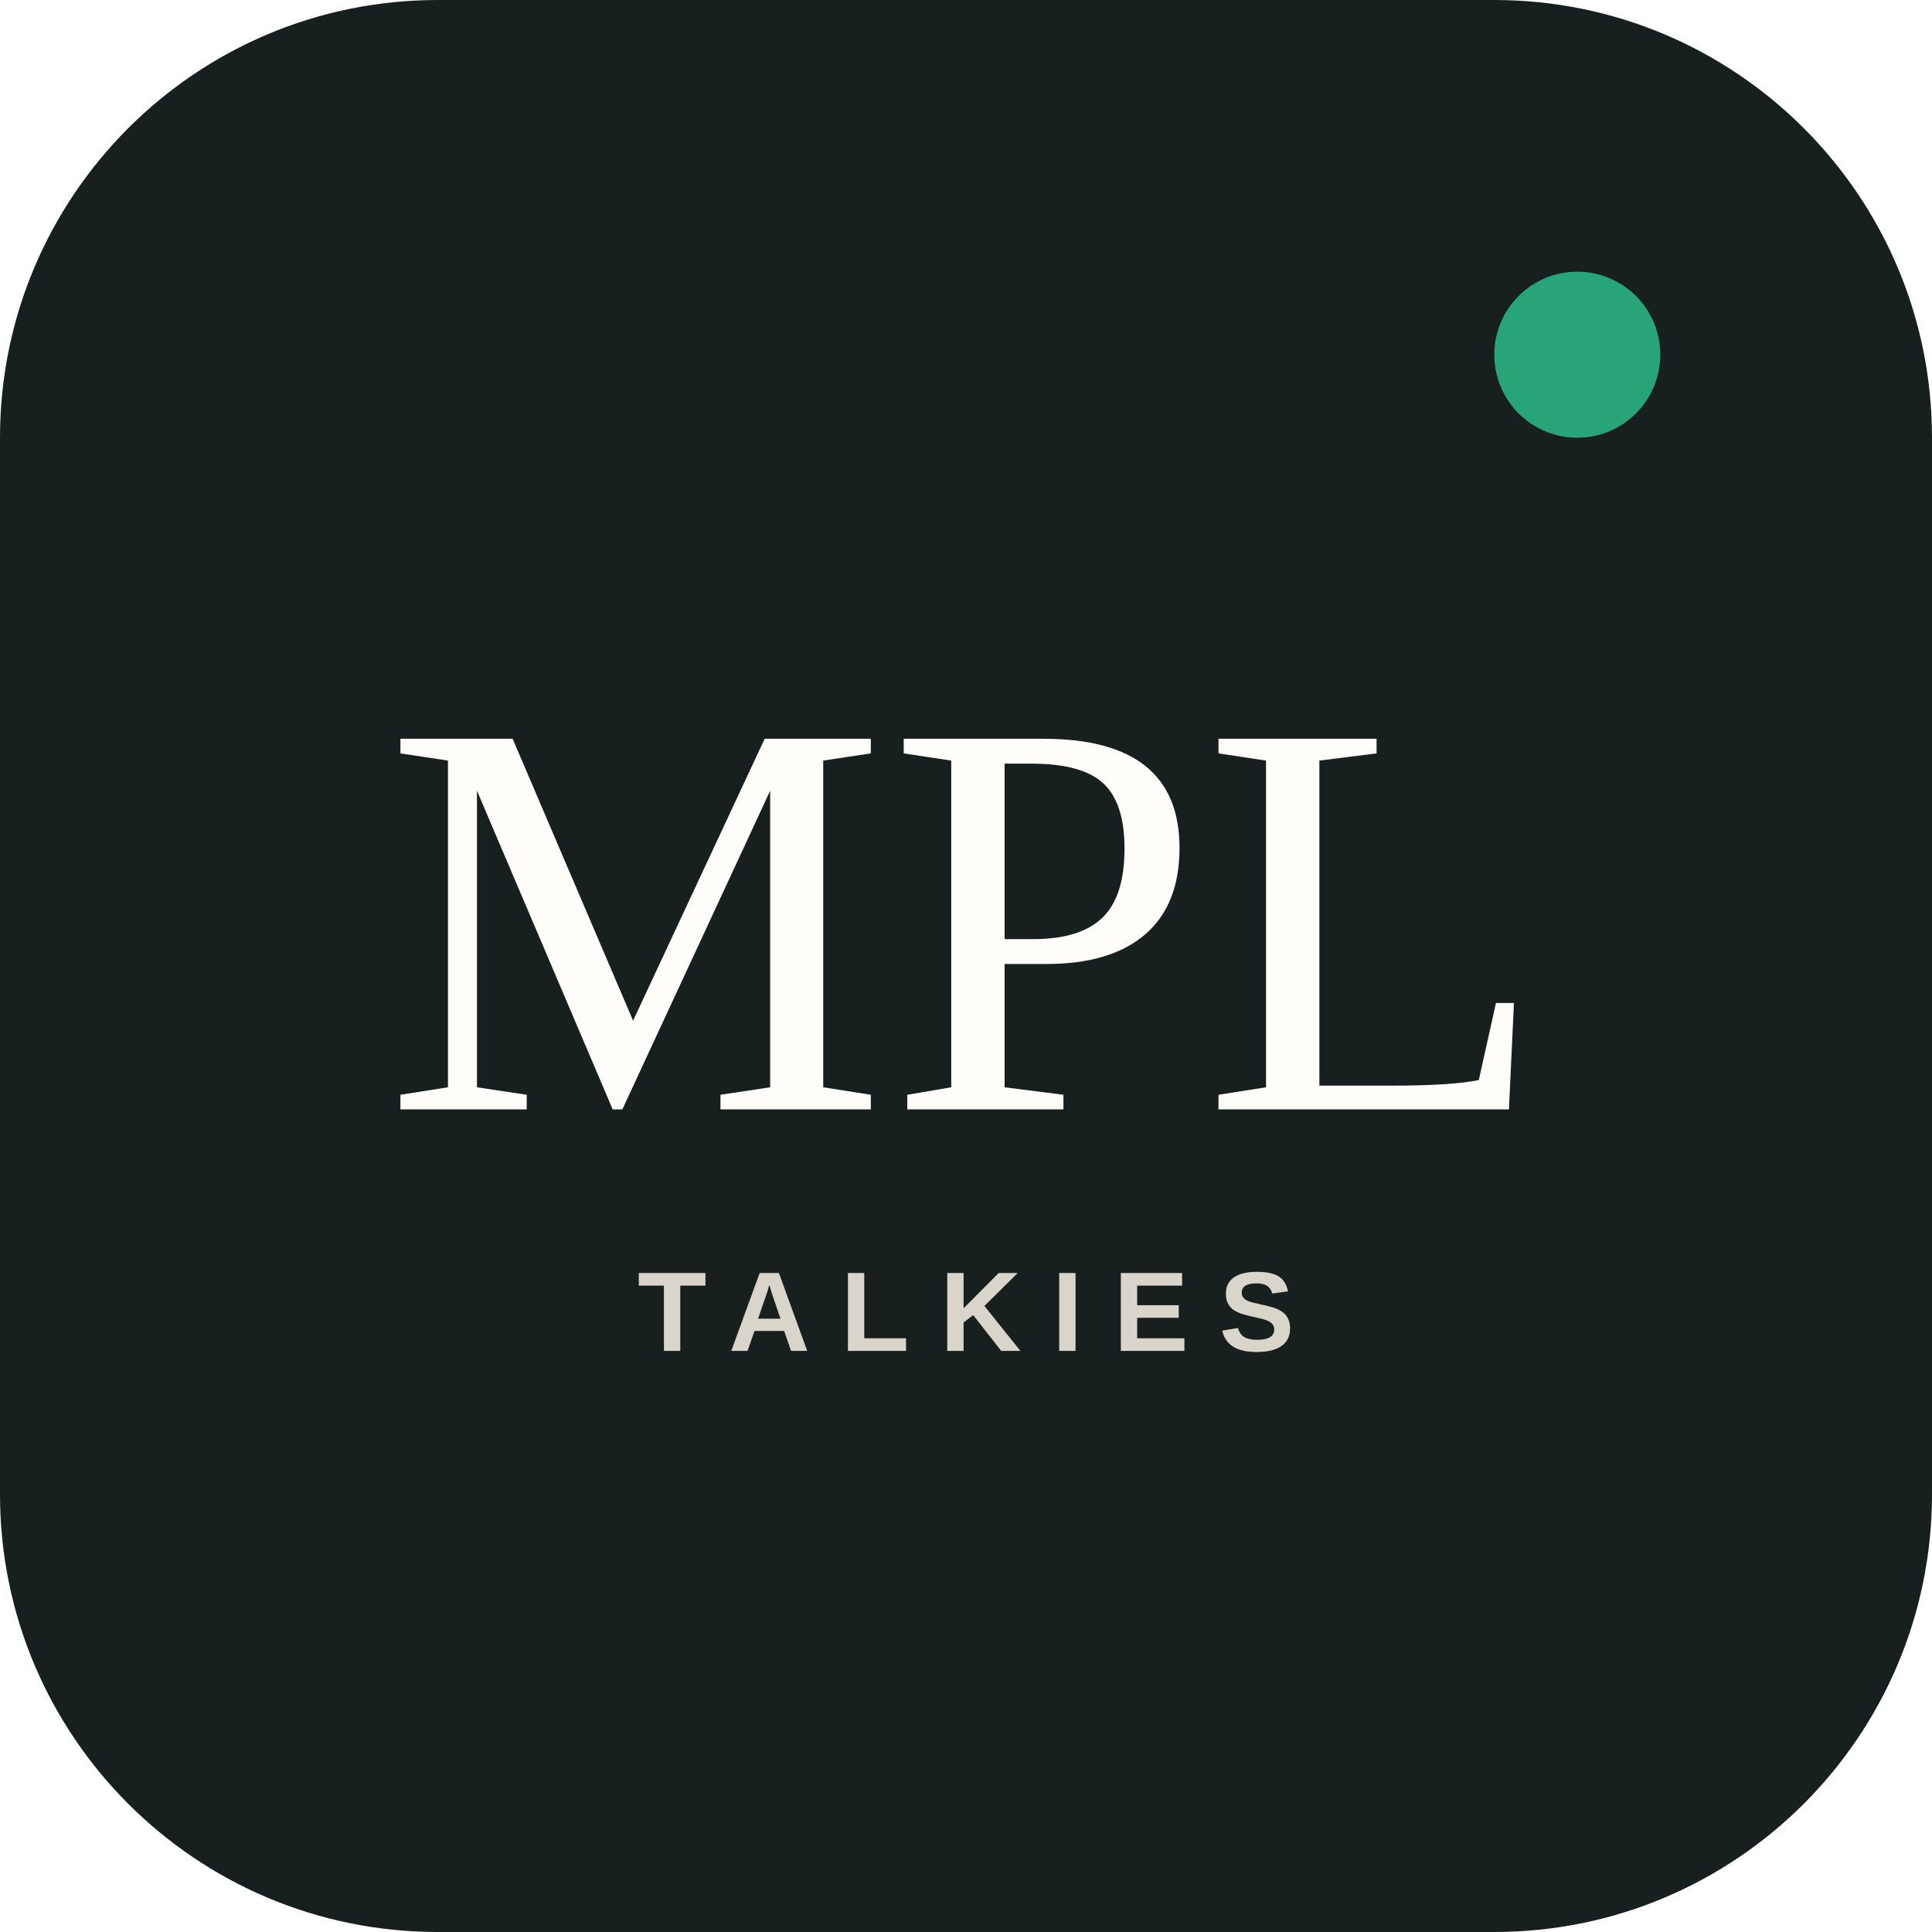
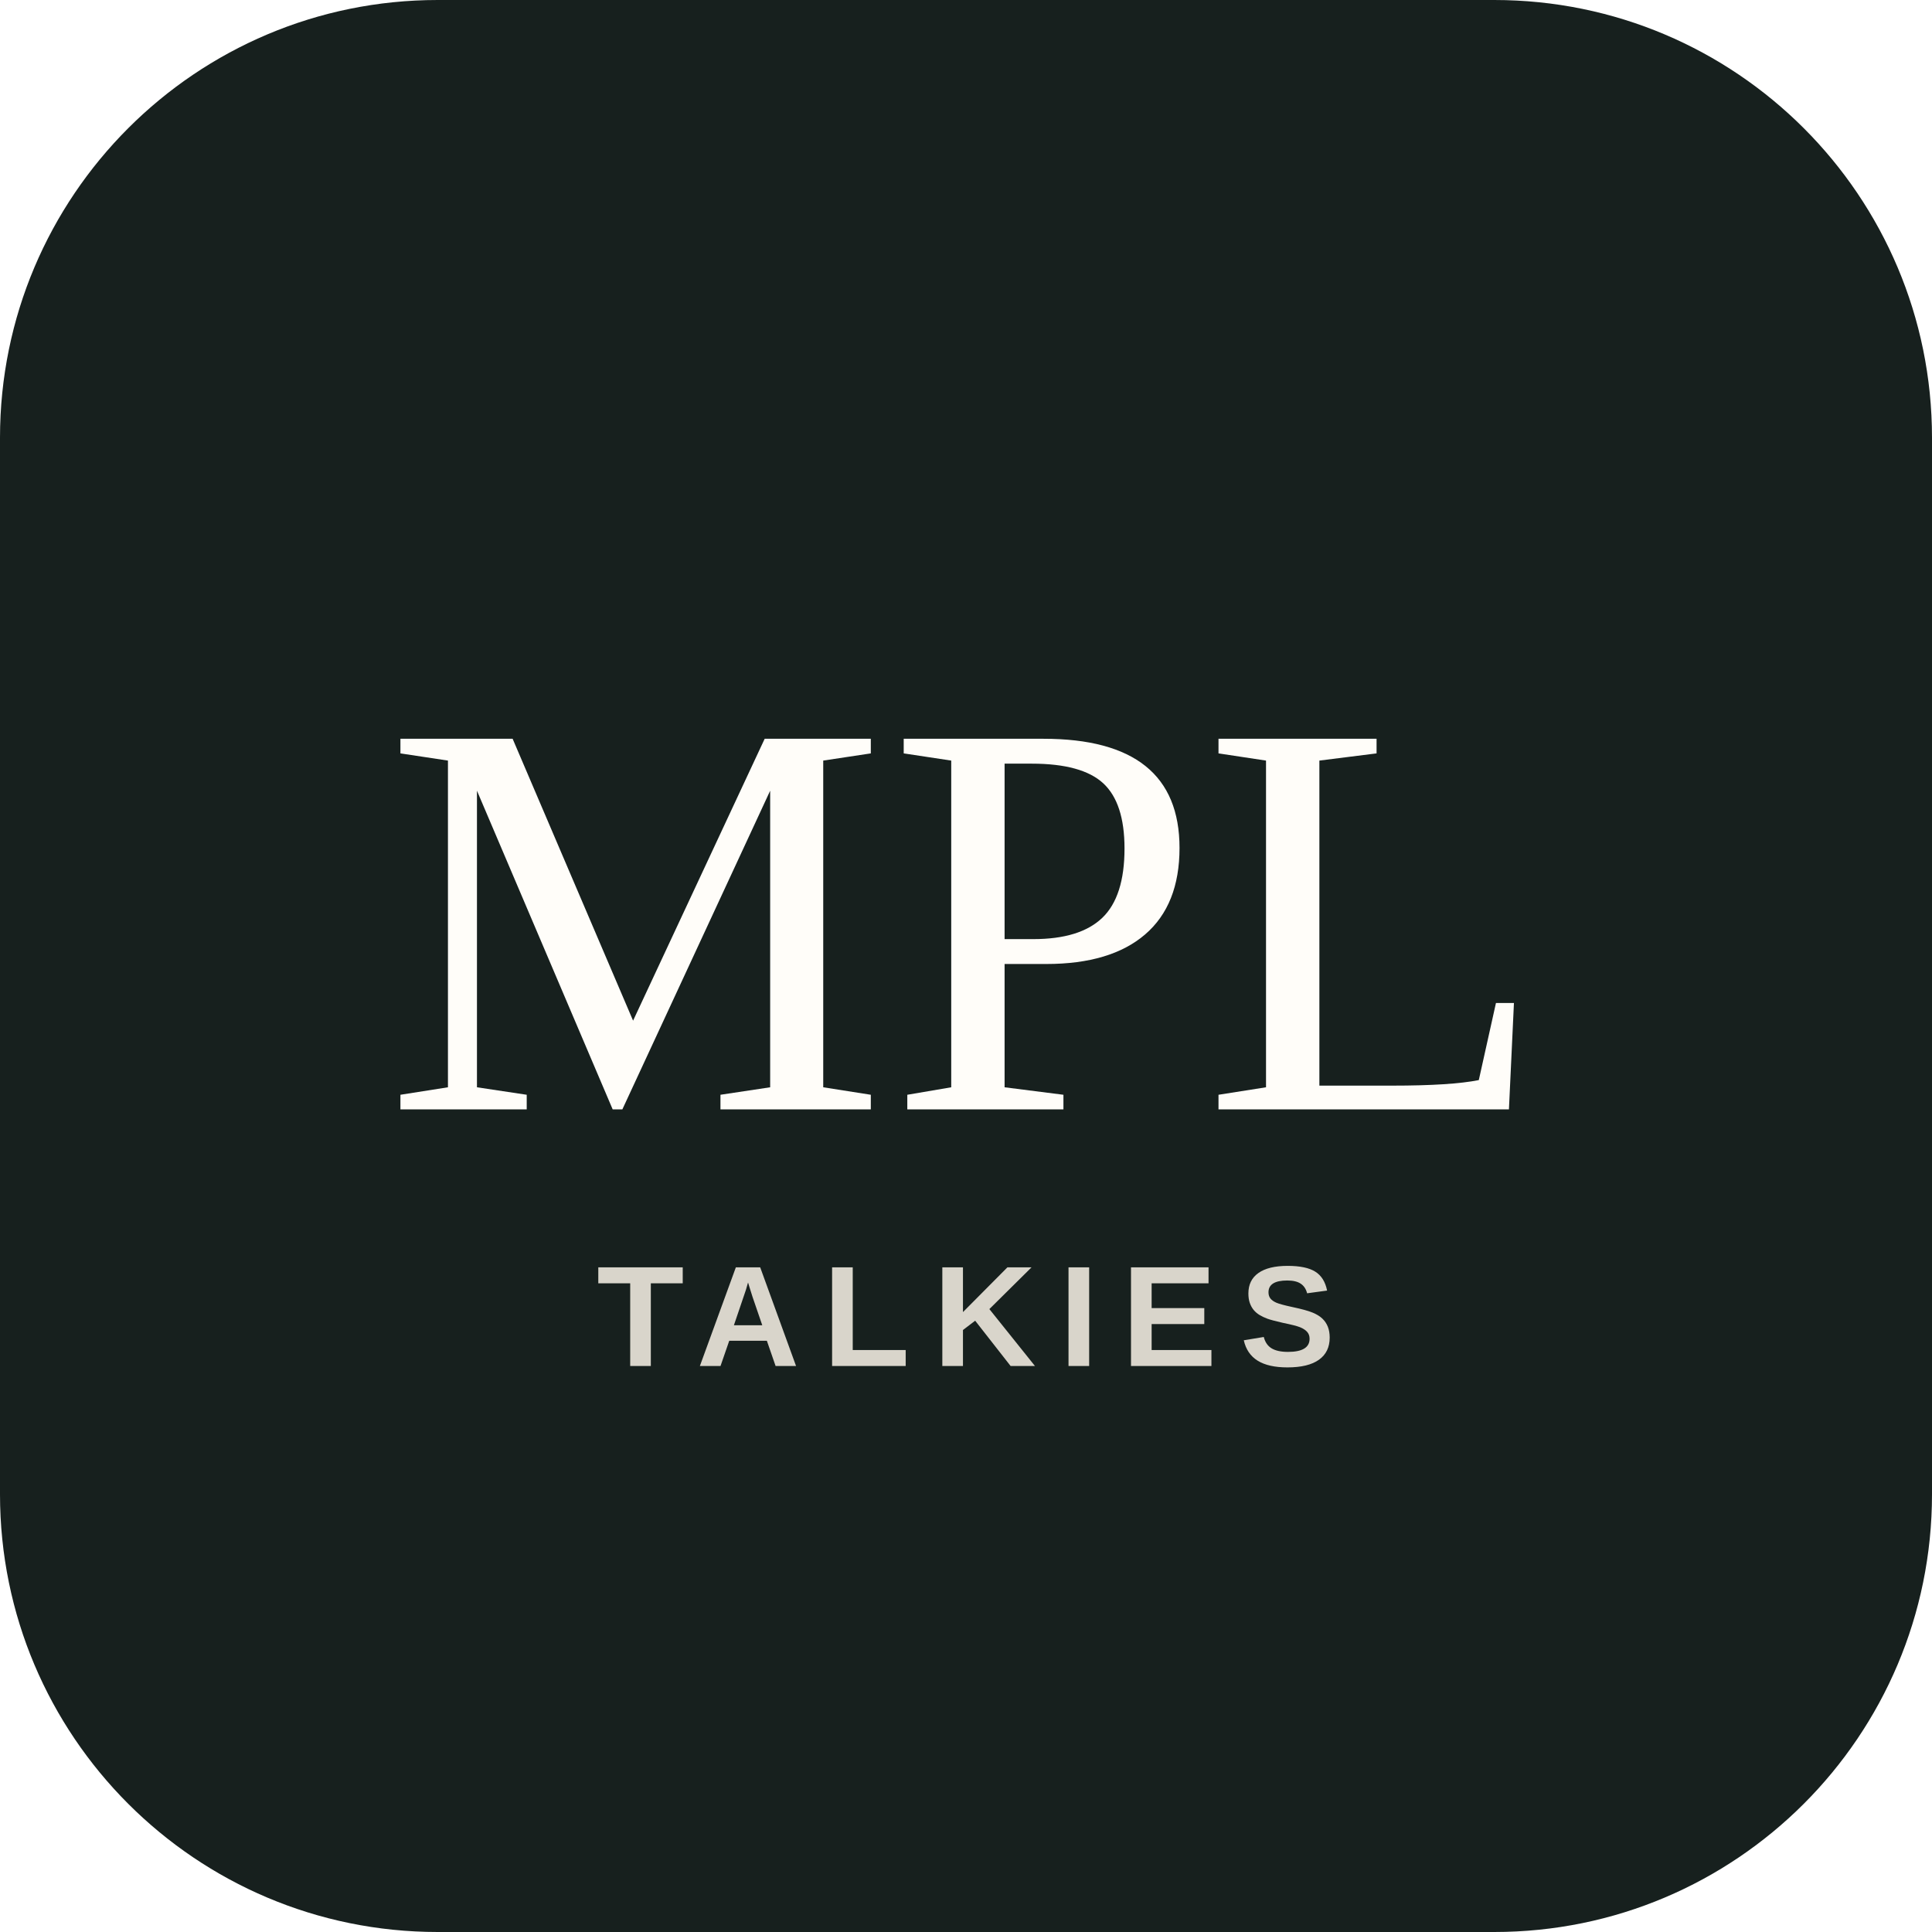
<svg xmlns="http://www.w3.org/2000/svg" viewBox="0 0 512 512" role="img" aria-label="MPLTalkies">
  <rect width="512" height="512" rx="116" fill="#17201e" />
-   <circle cx="418" cy="94" r="22" fill="#28a578" />
  <text x="256" y="294" fill="#fffdf9" font-family="Georgia, 'Times New Roman', serif" font-size="150" text-anchor="middle">MPL</text>
-   <text x="256" y="358" fill="#d9d5cb" font-family="Arial, sans-serif" font-size="30" font-weight="700" letter-spacing="8" text-anchor="middle">TALKIES</text>
+   <text x="256" y="362" fill="#d9d5cb" font-family="Arial, sans-serif" font-size="38" font-weight="700" letter-spacing="6" text-anchor="middle">TALKIES</text>
</svg>
